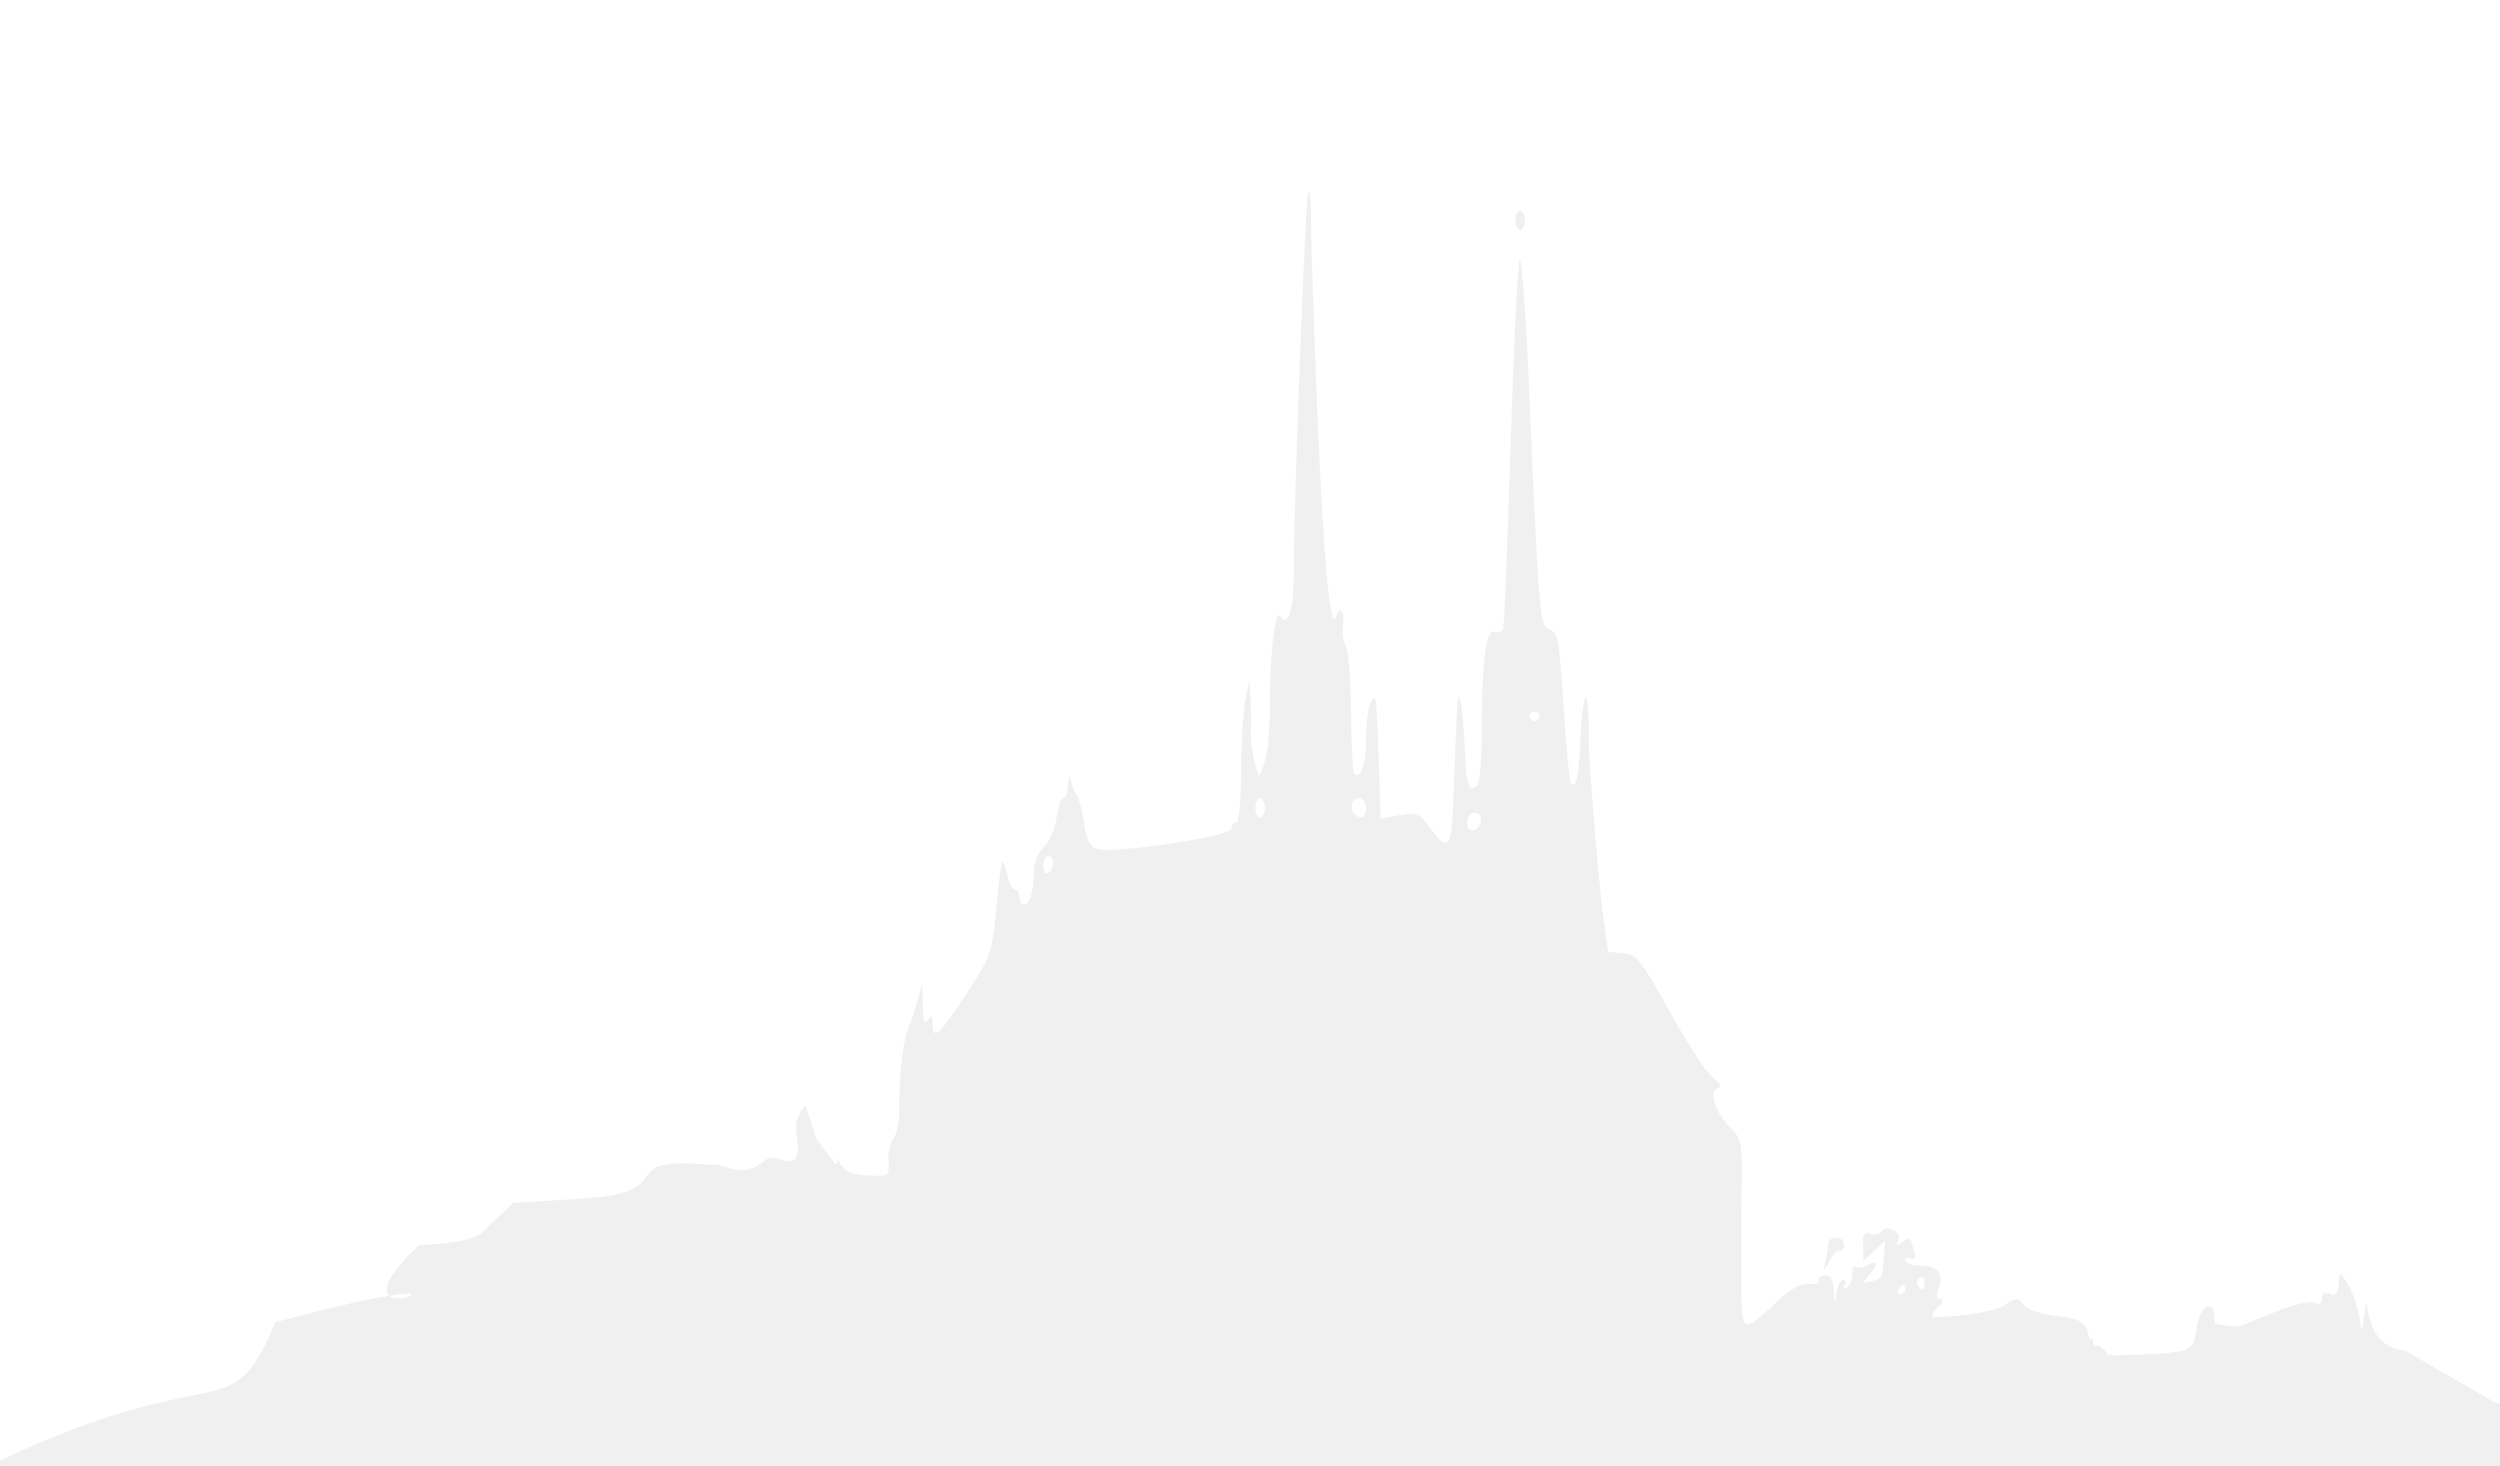
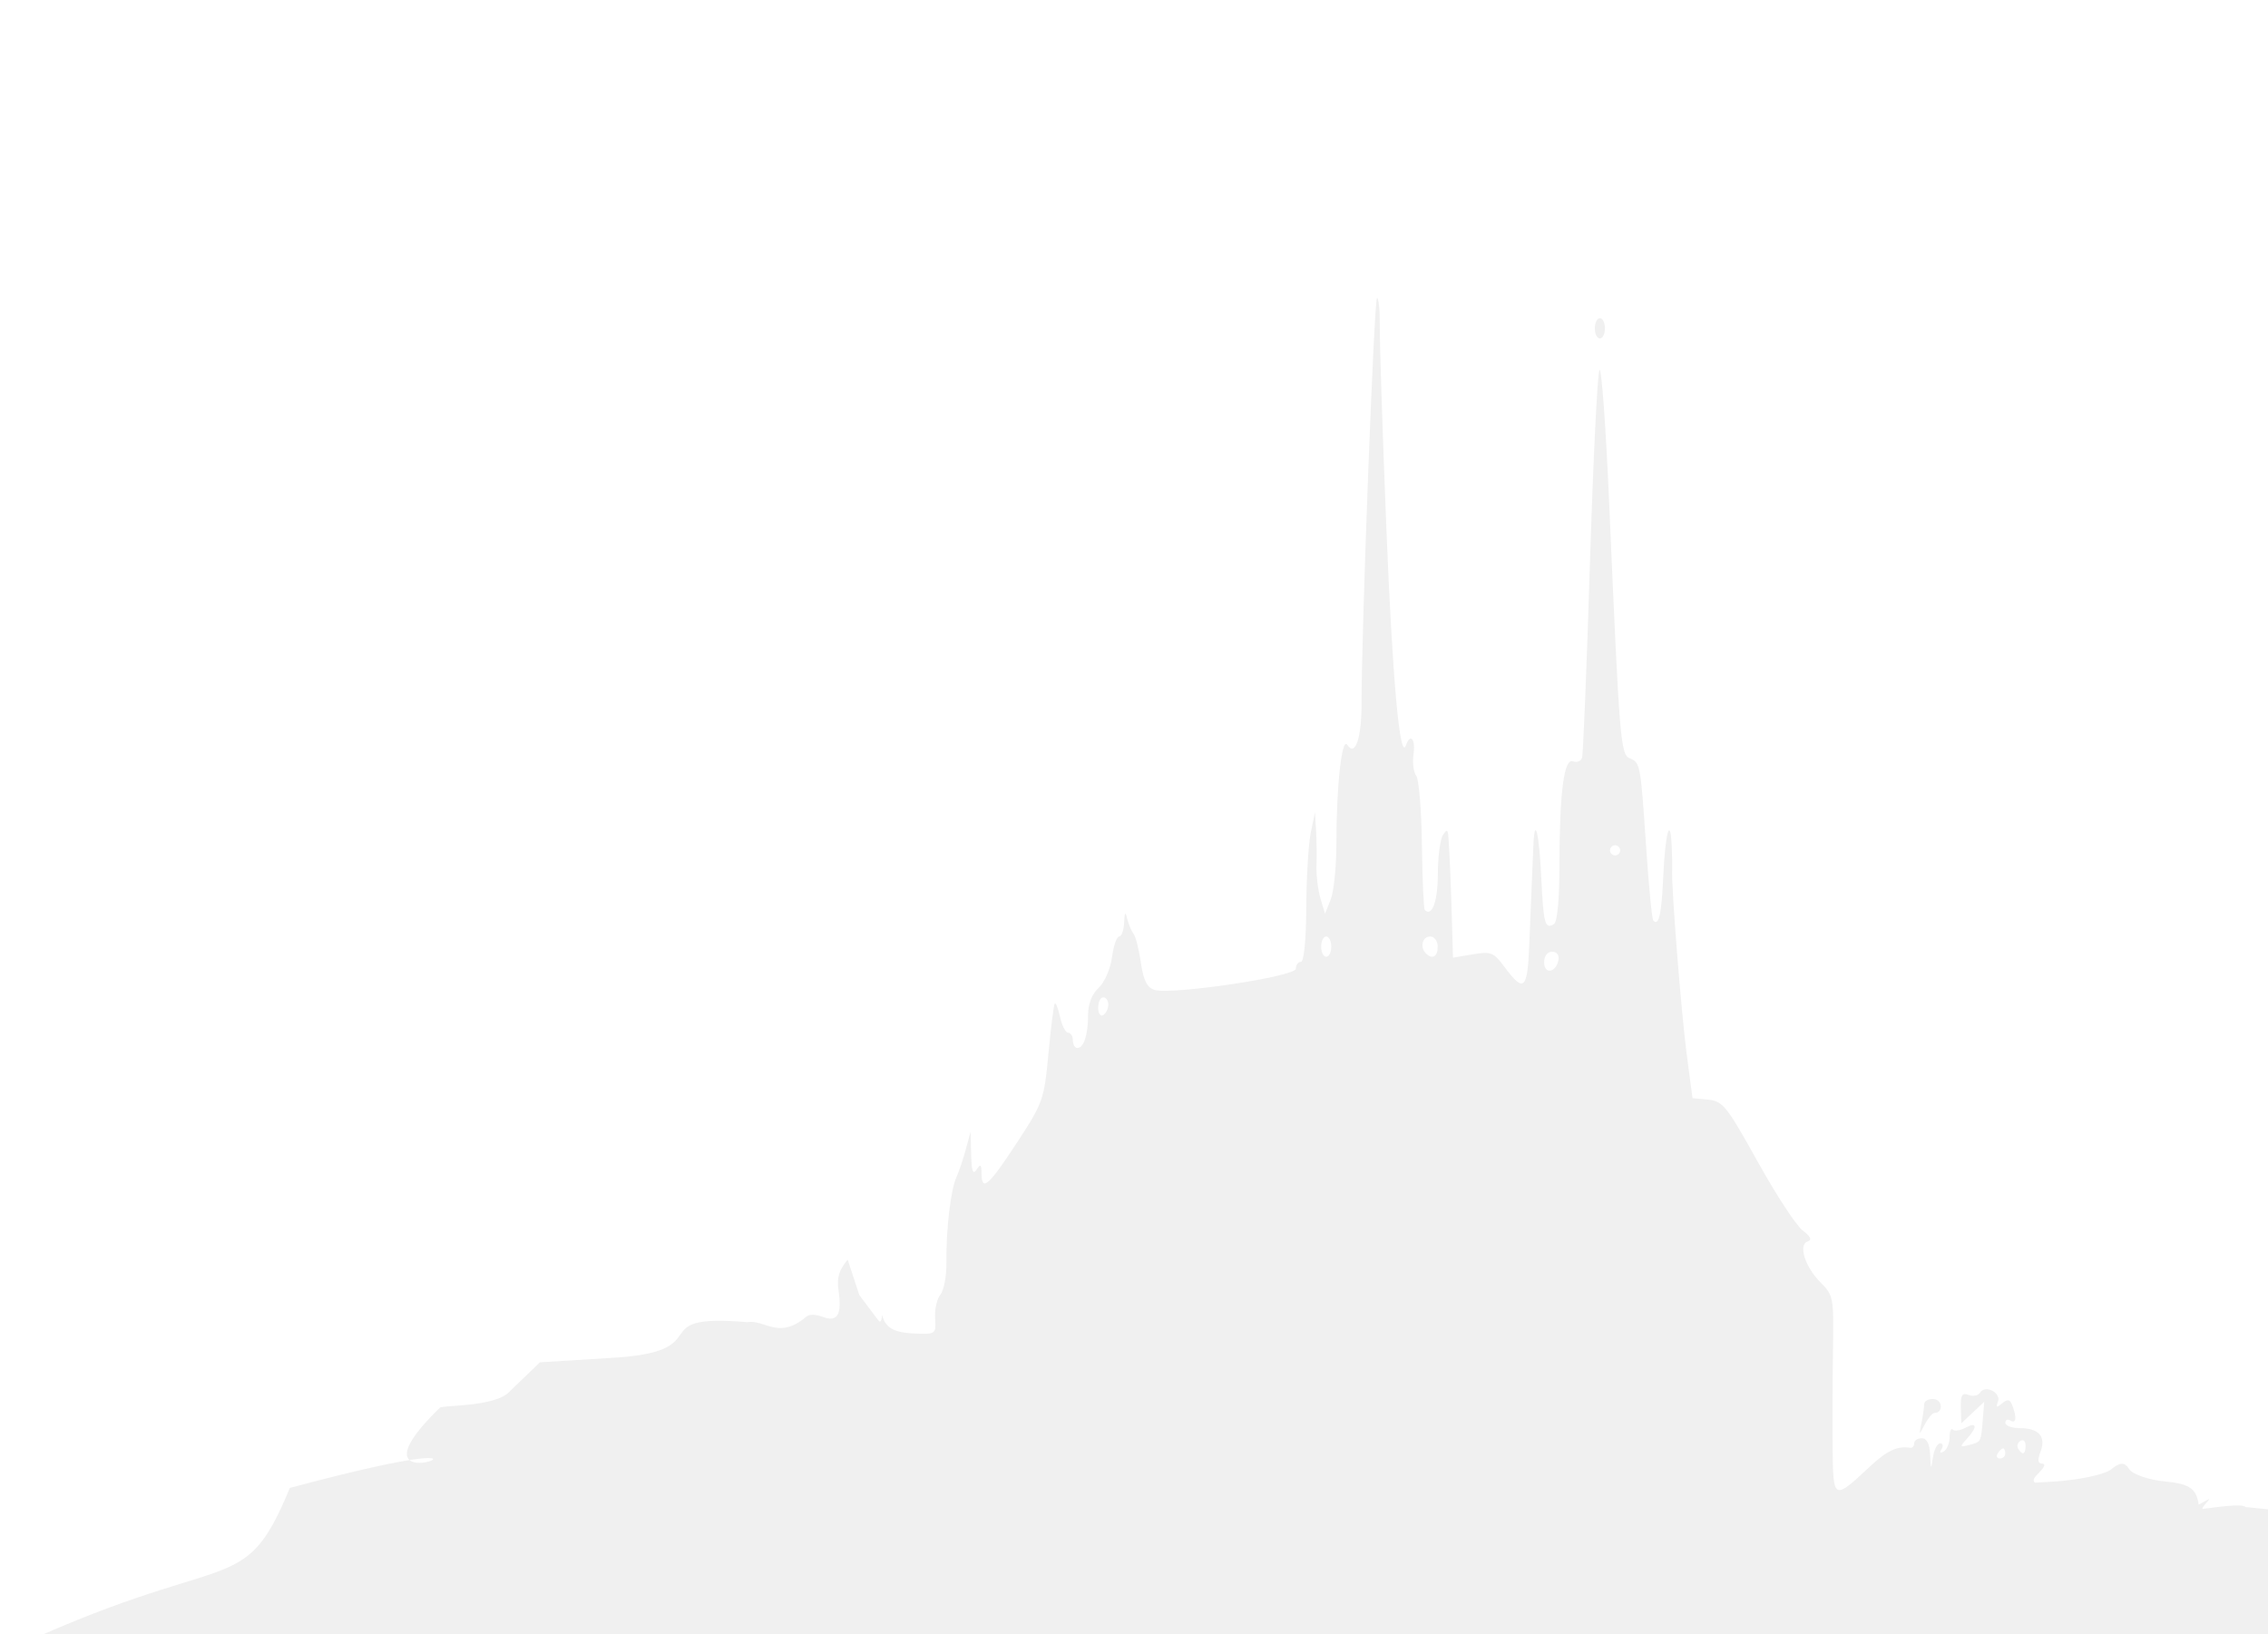
- <svg xmlns="http://www.w3.org/2000/svg" version="1.1" id="svg2" width="273" height="160" viewBox="0 0 273 160">
+ <svg xmlns="http://www.w3.org/2000/svg" version="1.1" id="svg2" width="222.499" height="160.251" viewBox="0 0 222.499 160.251">
  <defs id="defs6" />
-   <g id="layer2" transform="translate(-609.5254,-125.9551)">
-     <path style="fill:#ffffff;fill-opacity:1;stroke-width:1.185" d="M 504.35,45.552 V 278.885 l 40.248,-2e-5 6.707,0.593 15.997,-1.126 c 0,-0.504 0.38,-0.617 2.643,-0.787 0.441,-0.033 1.342,-0.439 2.001,-0.901 0.824,-0.577 1.724,-0.731 2.879,-0.491 2.022,0.42 4.046,0.167 4.046,-0.507 0,-0.269 1.263,-0.491 2.807,-0.491 2.498,0 2.876,-0.147 3.418,-1.339 0.336,-0.737 0.609,-1.696 0.609,-2.133 0,-0.437 0.188,-0.682 0.415,-0.542 0.227,0.14 1.203,-0.437 2.172,-1.283 1.009,-0.881 2.366,-1.538 3.173,-1.538 7.399,13.159 1.747,19.8 18.059,17.115 24.001,-11.374 25.152,-3.174 30.068,-15.111 29.801,-8.004 3.468,3.457 15.552,-8.306 0,-0.317 5.804,-0.024 7.278,-1.726 l 3.124,-3.006 7.138,-0.442 c 11.919,-0.591 3.109,-4.675 14.384,-3.721 1.812,-0.302 3.226,1.863 6.076,-0.537 0.297,-0.298 0.981,-0.299 1.753,-0.007 1.526,0.58 2.002,-0.24 1.621,-2.8 -0.187,-1.26 0.061,-2.077 0.957,-3.145 l 1.209,3.681 1.972,2.62 c 0.752,0.957 0.202,-4.212 0.202,-2.487 0,2.976 0.738,3.75 3.676,3.859 2.072,0.076 2.122,0.038 2.013,-1.582 -0.062,-0.914 0.184,-2.018 0.547,-2.455 0.362,-0.437 0.646,-1.938 0.628,-3.335 -0.044,-3.385 0.443,-7.552 1.035,-8.85 0.264,-0.578 0.702,-1.878 0.975,-2.89 l 0.498,-1.841 0.056,2.367 c 0.041,1.733 0.192,2.155 0.565,1.577 0.409,-0.633 0.511,-0.547 0.516,0.438 0.012,1.893 0.756,1.23 3.733,-3.33 2.643,-4.049 2.764,-4.393 3.208,-9.174 0.253,-2.732 0.549,-5.056 0.658,-5.165 0.109,-0.109 0.356,0.529 0.551,1.417 0.195,0.888 0.575,1.617 0.841,1.617 0.266,0 0.484,0.354 0.484,0.787 0,0.434 0.21,0.79 0.468,0.79 0.666,0 1.109,-1.373 1.109,-3.442 0,-1.123 0.401,-2.151 1.093,-2.795 0.612,-0.57 1.223,-1.97 1.385,-3.175 0.159,-1.186 0.495,-2.156 0.746,-2.156 0.251,0 0.483,-0.65 0.516,-1.445 0.047,-1.102 0.123,-1.195 0.32,-0.394 0.142,0.578 0.441,1.288 0.662,1.577 0.222,0.289 0.563,1.638 0.76,2.997 0.26,1.8 0.636,2.56 1.385,2.798 1.756,0.557 14.691,-1.372 14.691,-2.191 0,-0.391 0.236,-0.713 0.526,-0.713 0.316,0 0.538,-2.254 0.556,-5.651 0.016,-3.109 0.226,-6.6 0.466,-7.756 l 0.435,-2.103 0.111,1.841 c 0.061,1.012 0.083,2.668 0.049,3.68 -0.034,1.012 0.151,2.549 0.41,3.416 l 0.47,1.58 0.593,-1.482 c 0.326,-0.814 0.591,-3.44 0.591,-5.836 0,-5.96 0.567,-11.073 1.13,-10.2 0.816,1.264 1.485,-0.677 1.48,-4.303 -0.01,-7.591 1.306,-42.067 1.605,-42.067 0.176,0 0.305,1.362 0.287,3.025 -0.018,1.663 0.284,10.95 0.672,20.638 0.635,15.883 1.414,24.538 2.045,22.741 0.453,-1.289 1.009,-0.631 0.781,0.924 -0.128,0.87 0,1.876 0.278,2.235 0.281,0.359 0.548,3.592 0.593,7.187 0.045,3.594 0.181,6.636 0.303,6.758 0.743,0.743 1.343,-0.915 1.35,-3.727 0,-1.79 0.238,-3.61 0.519,-4.044 0.425,-0.658 0.521,-0.615 0.581,0.262 0.133,1.945 0.248,4.707 0.359,8.59 l 0.111,3.859 2.059,-0.347 c 1.868,-0.316 2.169,-0.199 3.236,1.244 2.063,2.79 2.43,2.477 2.619,-2.216 0.095,-2.361 0.212,-5.24 0.262,-6.397 0.049,-1.157 0.124,-2.91 0.164,-3.898 0.132,-3.25 0.601,-1.354 0.822,3.333 0.227,4.789 0.385,5.371 1.318,4.794 0.34,-0.21 0.563,-2.559 0.565,-5.968 0.01,-7.7 0.469,-11.276 1.408,-10.916 0.403,0.155 0.825,-0.009 0.94,-0.366 0.115,-0.357 0.482,-9.404 0.815,-20.103 0.333,-10.699 0.778,-19.76 0.989,-20.136 0.21,-0.376 0.667,5.893 1.014,13.931 1.067,24.662 1.173,25.963 2.131,26.359 1.096,0.453 1.122,0.597 1.702,9.262 0.27,4.033 0.603,7.444 0.739,7.58 0.585,0.585 0.852,-0.606 1.038,-4.66 0.204,-4.441 0.724,-6.299 0.871,-3.11 0.045,0.988 0.067,2.127 0.046,2.531 -0.088,1.729 0.954,14.891 1.51,19.087 l 0.605,4.572 1.64,0.16 c 1.501,0.146 1.928,0.683 5.109,6.409 1.909,3.437 4.014,6.658 4.678,7.159 0.832,0.628 0.994,0.984 0.521,1.142 -1.008,0.336 -0.28,2.636 1.35,4.266 1.309,1.309 1.363,1.597 1.278,6.788 -0.049,2.981 -0.067,7.617 -0.042,10.302 0.053,5.527 0.077,5.539 3.889,1.98 1.77,-1.652 2.83,-2.142 4.176,-1.929 0.217,0.034 0.396,-0.176 0.396,-0.466 0,-0.289 0.354,-0.526 0.787,-0.526 0.523,0 0.816,0.576 0.869,1.709 0.073,1.591 0.093,1.61 0.296,0.264 0.12,-0.795 0.454,-1.448 0.741,-1.448 0.287,0 0.355,0.273 0.148,0.607 -0.233,0.376 -0.144,0.466 0.232,0.234 0.334,-0.206 0.607,-0.875 0.607,-1.485 0,-0.61 0.148,-0.959 0.331,-0.776 0.183,0.183 0.775,0.095 1.315,-0.195 1.203,-0.644 1.272,-0.103 0.146,1.142 -0.776,0.858 -0.758,0.906 0.262,0.639 1.223,-0.32 1.193,-0.263 1.394,-2.714 l 0.144,-1.76 -1.19,1.119 -1.19,1.119 -0.046,-1.637 c -0.037,-1.296 0.13,-1.567 0.799,-1.311 0.464,0.178 1,0.07 1.19,-0.239 0.525,-0.85 2.218,-0.002 1.86,0.931 -0.242,0.632 -0.154,0.668 0.433,0.181 0.578,-0.48 0.809,-0.43 1.063,0.232 0.48,1.252 0.394,1.917 -0.202,1.549 -0.289,-0.179 -0.526,-0.075 -0.526,0.232 0,0.306 0.663,0.556 1.473,0.556 2.001,0 2.777,0.868 2.182,2.434 -0.335,0.88 -0.288,1.246 0.153,1.246 0.382,0 0.282,0.343 -0.255,0.88 -0.585,0.585 -0.745,0.805 -0.496,1.1 l 1.776,-0.1 c 2.717,-0.154 5.492,-0.738 6.165,-1.297 0.891,-0.739 1.393,-0.746 1.841,-0.021 0.339,0.549 2.036,1.132 3.771,1.297 2.491,0.236 3.214,0.736 3.446,2.374 0.012,0.081 0.027,0.14 0.039,0.215 0.284,-0.174 0.41,-0.099 0.41,0.25 0,0.342 0.186,0.508 0.412,0.368 0.184,-0.114 0.706,0.338 1.26,1.038 0.839,0.052 2.007,0.019 3.75,-0.065 3.301,-0.158 4.653,-0.269 5.271,-0.889 0.034,-0.046 0.067,-0.091 0.1,-0.137 0.292,-0.38 0.398,-0.914 0.491,-1.725 0.296,-2.569 1.971,-3.53 1.971,-1.13 0,0.201 0.016,0.37 0.042,0.523 0.83,0.17 1.701,0.282 2.568,0.327 0.822,-0.283 1.871,-0.705 3.268,-1.304 2.321,-0.995 4.59,-1.581 5.042,-1.302 0.452,0.279 0.822,0.055 0.822,-0.5 0,-0.555 0.406,-0.759 0.903,-0.452 0.497,0.307 0.914,-0.178 0.929,-1.077 0.025,-1.482 0.127,-1.464 1.077,0.174 0.576,0.993 1.177,2.995 1.336,4.449 0.159,1.454 0.436,-2.709 0.616,-2.529 0.175,0.175 0.073,4.846 4.224,5.145 l 9.832,5.71 6.172,1.45 34.646,40.225 V 45.552 Z m 271.178,103.428 c 0.289,0 0.526,0.473 0.526,1.051 0,0.578 -0.237,1.051 -0.526,1.051 -0.289,0 -0.526,-0.473 -0.526,-1.051 0,-0.578 0.236,-1.051 0.526,-1.051 z m 1.577,54.684 c -0.289,0 -0.526,0.237 -0.526,0.526 0,0.289 0.237,0.526 0.526,0.526 0.289,0 0.526,-0.237 0.526,-0.526 0,-0.289 -0.236,-0.526 -0.526,-0.526 z m -29.972,9.466 c -0.289,0 -0.526,0.473 -0.526,1.051 0,0.578 0.236,1.052 0.526,1.052 0.289,0 0.526,-0.473 0.526,-1.052 -10e-5,-0.578 -0.237,-1.051 -0.526,-1.051 z m 10.779,0 c -0.8,0 -1.078,1.11 -0.438,1.751 0.667,0.667 1.228,0.348 1.228,-0.699 0,-0.584 -0.352,-1.051 -0.79,-1.051 z m 12.66,1.577 c -0.488,0 -0.829,0.45 -0.829,1.095 0,1.281 1.229,1.099 1.485,-0.22 0.101,-0.519 -0.166,-0.875 -0.655,-0.875 z m -46.574,4.732 c -0.289,0 -0.526,0.486 -0.526,1.082 0,0.595 0.236,0.938 0.526,0.76 0.289,-0.179 0.526,-0.667 0.526,-1.084 0,-0.417 -0.237,-0.757 -0.526,-0.757 z m 86.176,41.68 c 0.919,0.069 0.996,1.438 0.081,1.438 -0.214,0 -0.666,0.53 -1.008,1.181 -0.615,1.175 -0.62,1.175 -0.352,-0.13 0.148,-0.723 0.274,-1.597 0.278,-1.941 0,-0.344 0.454,-0.59 1.001,-0.549 z m 9.195,4.271 c -0.064,-0.002 -0.133,0.019 -0.206,0.065 -0.294,0.182 -0.398,0.548 -0.232,0.818 0.451,0.729 0.764,0.595 0.764,-0.329 0,-0.338 -0.135,-0.548 -0.327,-0.554 z m -2.008,0.848 c -0.128,0 -0.377,0.237 -0.556,0.526 -0.179,0.289 -0.075,0.526 0.232,0.526 0.306,0 0.556,-0.237 0.556,-0.526 0,-0.289 -0.104,-0.526 -0.232,-0.526 z" id="rect1133-3" />
+   <g id="layer2" transform="translate(-609.5261,-125.2043)">
+     <path style="fill:#ffffff;fill-opacity:1;stroke-width:1.12" d="M 510.083,58.627 V 279.243 l 38.055,-2e-5 6.342,0.561 15.125,-1.064 c 0,-0.477 0.359,-0.583 2.499,-0.745 0.417,-0.032 1.269,-0.415 1.892,-0.852 0.779,-0.545 1.63,-0.691 2.722,-0.464 1.911,0.397 3.826,0.158 3.826,-0.48 0,-0.254 1.194,-0.464 2.654,-0.464 2.362,0 2.719,-0.139 3.232,-1.266 0.317,-0.696 0.576,-1.603 0.576,-2.017 0,-0.413 0.177,-0.645 0.392,-0.512 0.214,0.133 1.138,-0.413 2.054,-1.213 0.954,-0.833 2.237,-1.454 3,-1.454 6.996,12.442 1.652,20.721 17.075,18.182 22.693,-10.754 23.782,-5.001 28.43,-16.288 28.176,-7.568 3.279,3.268 14.705,-7.854 0,-0.299 5.487,-0.023 6.882,-1.632 l 2.954,-2.842 6.749,-0.418 c 11.269,-0.559 2.94,-4.42 13.6,-3.519 1.713,-0.285 3.05,1.761 5.745,-0.508 0.281,-0.281 0.928,-0.283 1.658,-0.007 1.443,0.549 1.892,-0.226 1.533,-2.647 -0.177,-1.191 0.058,-1.964 0.904,-2.974 l 1.143,3.481 1.865,2.477 c 0.711,0.905 0.191,-3.982 0.191,-2.351 0,2.814 0.698,3.546 3.475,3.648 1.959,0.072 2.006,0.036 1.903,-1.496 -0.059,-0.864 0.174,-1.908 0.517,-2.321 0.343,-0.413 0.611,-1.832 0.593,-3.153 -0.042,-3.201 0.419,-7.14 0.979,-8.367 0.25,-0.547 0.664,-1.776 0.922,-2.733 l 0.471,-1.741 0.053,2.238 c 0.039,1.639 0.181,2.037 0.534,1.491 0.387,-0.599 0.483,-0.517 0.488,0.414 0.011,1.79 0.715,1.163 3.53,-3.149 2.499,-3.828 2.614,-4.154 3.033,-8.674 0.239,-2.583 0.519,-4.781 0.622,-4.883 0.103,-0.103 0.337,0.5 0.521,1.34 0.184,0.84 0.543,1.528 0.795,1.528 0.252,0 0.458,0.334 0.458,0.745 0,0.41 0.198,0.747 0.442,0.747 0.63,0 1.049,-1.298 1.049,-3.254 0,-1.062 0.379,-2.034 1.034,-2.643 0.579,-0.539 1.157,-1.862 1.31,-3.002 0.15,-1.121 0.468,-2.039 0.705,-2.039 0.237,0 0.457,-0.614 0.488,-1.366 0.044,-1.042 0.116,-1.13 0.302,-0.372 0.134,0.547 0.417,1.218 0.626,1.491 0.21,0.273 0.532,1.549 0.718,2.834 0.246,1.702 0.602,2.421 1.31,2.645 1.66,0.527 13.89,-1.297 13.89,-2.072 0,-0.37 0.224,-0.674 0.497,-0.674 0.299,0 0.508,-2.131 0.526,-5.343 0.015,-2.939 0.214,-6.24 0.44,-7.334 l 0.412,-1.988 0.105,1.741 c 0.058,0.957 0.079,2.523 0.046,3.48 -0.032,0.957 0.143,2.41 0.388,3.23 l 0.445,1.493 0.561,-1.401 c 0.308,-0.77 0.558,-3.252 0.558,-5.518 0,-5.636 0.536,-10.469 1.069,-9.644 0.772,1.195 1.404,-0.64 1.399,-4.069 -0.009,-7.177 1.235,-39.774 1.518,-39.774 0.167,0 0.289,1.288 0.272,2.86 -0.017,1.572 0.269,10.353 0.635,19.514 0.6,15.018 1.337,23.2 1.934,21.502 0.428,-1.218 0.954,-0.596 0.738,0.874 -0.121,0.823 0,1.774 0.263,2.113 0.266,0.339 0.518,3.397 0.561,6.795 0.043,3.398 0.172,6.275 0.287,6.39 0.703,0.703 1.27,-0.865 1.277,-3.523 0,-1.693 0.225,-3.413 0.49,-3.823 0.402,-0.622 0.493,-0.582 0.55,0.247 0.126,1.839 0.235,4.451 0.339,8.122 l 0.105,3.648 1.947,-0.328 c 1.766,-0.298 2.05,-0.189 3.059,1.176 1.951,2.638 2.298,2.342 2.477,-2.096 0.09,-2.233 0.201,-4.955 0.248,-6.048 0.046,-1.094 0.117,-2.751 0.155,-3.685 0.125,-3.073 0.568,-1.28 0.777,3.151 0.214,4.528 0.364,5.078 1.246,4.533 0.322,-0.199 0.532,-2.42 0.534,-5.643 0.009,-7.28 0.443,-10.661 1.331,-10.321 0.381,0.146 0.78,-0.009 0.889,-0.346 0.109,-0.337 0.456,-8.892 0.771,-19.008 0.315,-10.116 0.736,-18.683 0.935,-19.038 0.199,-0.356 0.63,5.571 0.959,13.172 1.009,23.318 1.109,24.548 2.015,24.922 1.036,0.428 1.06,0.565 1.61,8.757 0.256,3.813 0.57,7.038 0.699,7.167 0.553,0.554 0.805,-0.573 0.981,-4.406 0.193,-4.199 0.684,-5.956 0.823,-2.941 0.043,0.934 0.063,2.011 0.043,2.393 -0.083,1.634 0.902,14.079 1.428,18.046 l 0.572,4.323 1.55,0.151 c 1.419,0.138 1.823,0.645 4.831,6.059 1.805,3.249 3.795,6.295 4.424,6.769 0.787,0.593 0.94,0.93 0.493,1.08 -0.953,0.318 -0.265,2.492 1.277,4.034 1.238,1.238 1.289,1.51 1.209,6.418 -0.046,2.818 -0.063,7.201 -0.04,9.74 0.05,5.226 0.073,5.237 3.677,1.872 1.674,-1.562 2.676,-2.025 3.948,-1.824 0.205,0.032 0.375,-0.167 0.375,-0.44 0,-0.273 0.334,-0.497 0.744,-0.497 0.495,0 0.772,0.544 0.821,1.616 0.069,1.504 0.088,1.522 0.28,0.25 0.114,-0.752 0.429,-1.369 0.701,-1.369 0.271,0 0.335,0.258 0.14,0.574 -0.22,0.356 -0.137,0.441 0.219,0.221 0.316,-0.195 0.574,-0.827 0.574,-1.404 0,-0.576 0.14,-0.906 0.313,-0.734 0.173,0.173 0.733,0.089 1.244,-0.184 1.137,-0.609 1.203,-0.097 0.138,1.08 -0.734,0.811 -0.717,0.857 0.247,0.604 1.156,-0.302 1.128,-0.249 1.318,-2.566 l 0.136,-1.664 -1.126,1.058 -1.126,1.058 -0.043,-1.548 c -0.035,-1.226 0.123,-1.482 0.755,-1.239 0.439,0.168 0.945,0.066 1.126,-0.226 0.497,-0.804 2.097,-0.002 1.758,0.88 -0.229,0.597 -0.146,0.632 0.409,0.171 0.547,-0.454 0.765,-0.406 1.005,0.219 0.454,1.184 0.373,1.813 -0.191,1.465 -0.273,-0.169 -0.497,-0.07 -0.497,0.219 0,0.29 0.627,0.526 1.393,0.526 1.892,0 2.626,0.82 2.063,2.302 -0.316,0.832 -0.272,1.178 0.145,1.178 0.362,0 0.267,0.324 -0.241,0.832 -0.553,0.553 -0.704,0.761 -0.469,1.04 l 1.68,-0.094 c 2.569,-0.146 5.192,-0.698 5.829,-1.226 0.842,-0.699 1.317,-0.706 1.741,-0.02 0.321,0.519 1.925,1.071 3.565,1.226 2.355,0.224 3.039,0.696 3.258,2.245 0.011,0.077 0.998,-0.574 1.009,-0.503 0.269,-0.164 -0.912,0.986 -0.585,0.944 1.591,-0.207 3.801,-0.53 4.19,-0.182 l 5.92,0.609 c 0.032,-0.043 0.063,-0.086 0.095,-0.129 0.276,-0.36 0.376,-0.864 0.464,-1.631 0.279,-2.429 1.864,-3.337 1.864,-1.069 0,0.19 0.015,0.35 0.04,0.495 0.785,0.161 1.608,0.267 2.429,0.309 0.778,-0.268 1.769,-0.667 3.09,-1.233 2.195,-0.941 4.34,-1.495 4.767,-1.231 0.427,0.264 0.777,0.052 0.777,-0.473 0,-0.525 0.384,-0.717 0.854,-0.427 0.47,0.29 0.864,-0.169 0.878,-1.018 0.024,-1.401 0.12,-1.384 1.018,0.164 0.545,0.939 1.113,2.832 1.263,4.207 0.151,1.375 0.412,-2.561 0.583,-2.391 0.166,0.166 0.069,4.582 3.994,4.865 l 9.296,5.399 5.836,1.371 32.758,38.033 V 58.627 Z m 256.398,97.791 c 0.273,0 0.497,0.447 0.497,0.994 0,0.547 -0.224,0.994 -0.497,0.994 -0.274,0 -0.497,-0.447 -0.497,-0.994 0,-0.547 0.224,-0.994 0.497,-0.994 z m 1.491,51.704 c -0.273,0 -0.497,0.224 -0.497,0.497 0,0.273 0.224,0.497 0.497,0.497 0.273,0 0.497,-0.224 0.497,-0.497 0,-0.273 -0.224,-0.497 -0.497,-0.497 z m -28.339,8.95 c -0.273,0 -0.497,0.447 -0.497,0.994 0,0.547 0.224,0.994 0.497,0.994 0.273,0 0.497,-0.447 0.497,-0.994 -10e-5,-0.547 -0.224,-0.994 -0.497,-0.994 z m 10.191,0 c -0.757,0 -1.019,1.05 -0.414,1.655 0.63,0.63 1.161,0.329 1.161,-0.661 0,-0.552 -0.332,-0.994 -0.747,-0.994 z m 11.97,1.491 c -0.461,0 -0.784,0.425 -0.784,1.036 0,1.212 1.162,1.039 1.404,-0.208 0.095,-0.491 -0.157,-0.828 -0.62,-0.828 z m -44.035,4.474 c -0.273,0 -0.497,0.46 -0.497,1.023 0,0.563 0.224,0.887 0.497,0.718 0.273,-0.169 0.497,-0.631 0.497,-1.025 0,-0.394 -0.224,-0.716 -0.497,-0.716 z m 81.479,39.408 c 0.869,0.065 0.942,1.36 0.077,1.36 -0.202,0 -0.63,0.502 -0.953,1.117 -0.582,1.111 -0.586,1.111 -0.333,-0.123 0.14,-0.684 0.259,-1.51 0.263,-1.835 0,-0.325 0.429,-0.558 0.946,-0.519 z m 8.694,4.038 c -0.06,-0.002 -0.125,0.018 -0.195,0.061 -0.278,0.172 -0.376,0.518 -0.219,0.773 0.426,0.69 0.723,0.562 0.723,-0.311 0,-0.32 -0.128,-0.518 -0.309,-0.523 z m -1.899,0.801 c -0.121,0 -0.357,0.224 -0.526,0.497 -0.169,0.273 -0.071,0.497 0.219,0.497 0.29,0 0.525,-0.224 0.525,-0.497 0,-0.273 -0.098,-0.497 -0.219,-0.497 z" id="rect1133-3" />
  </g>
</svg>
